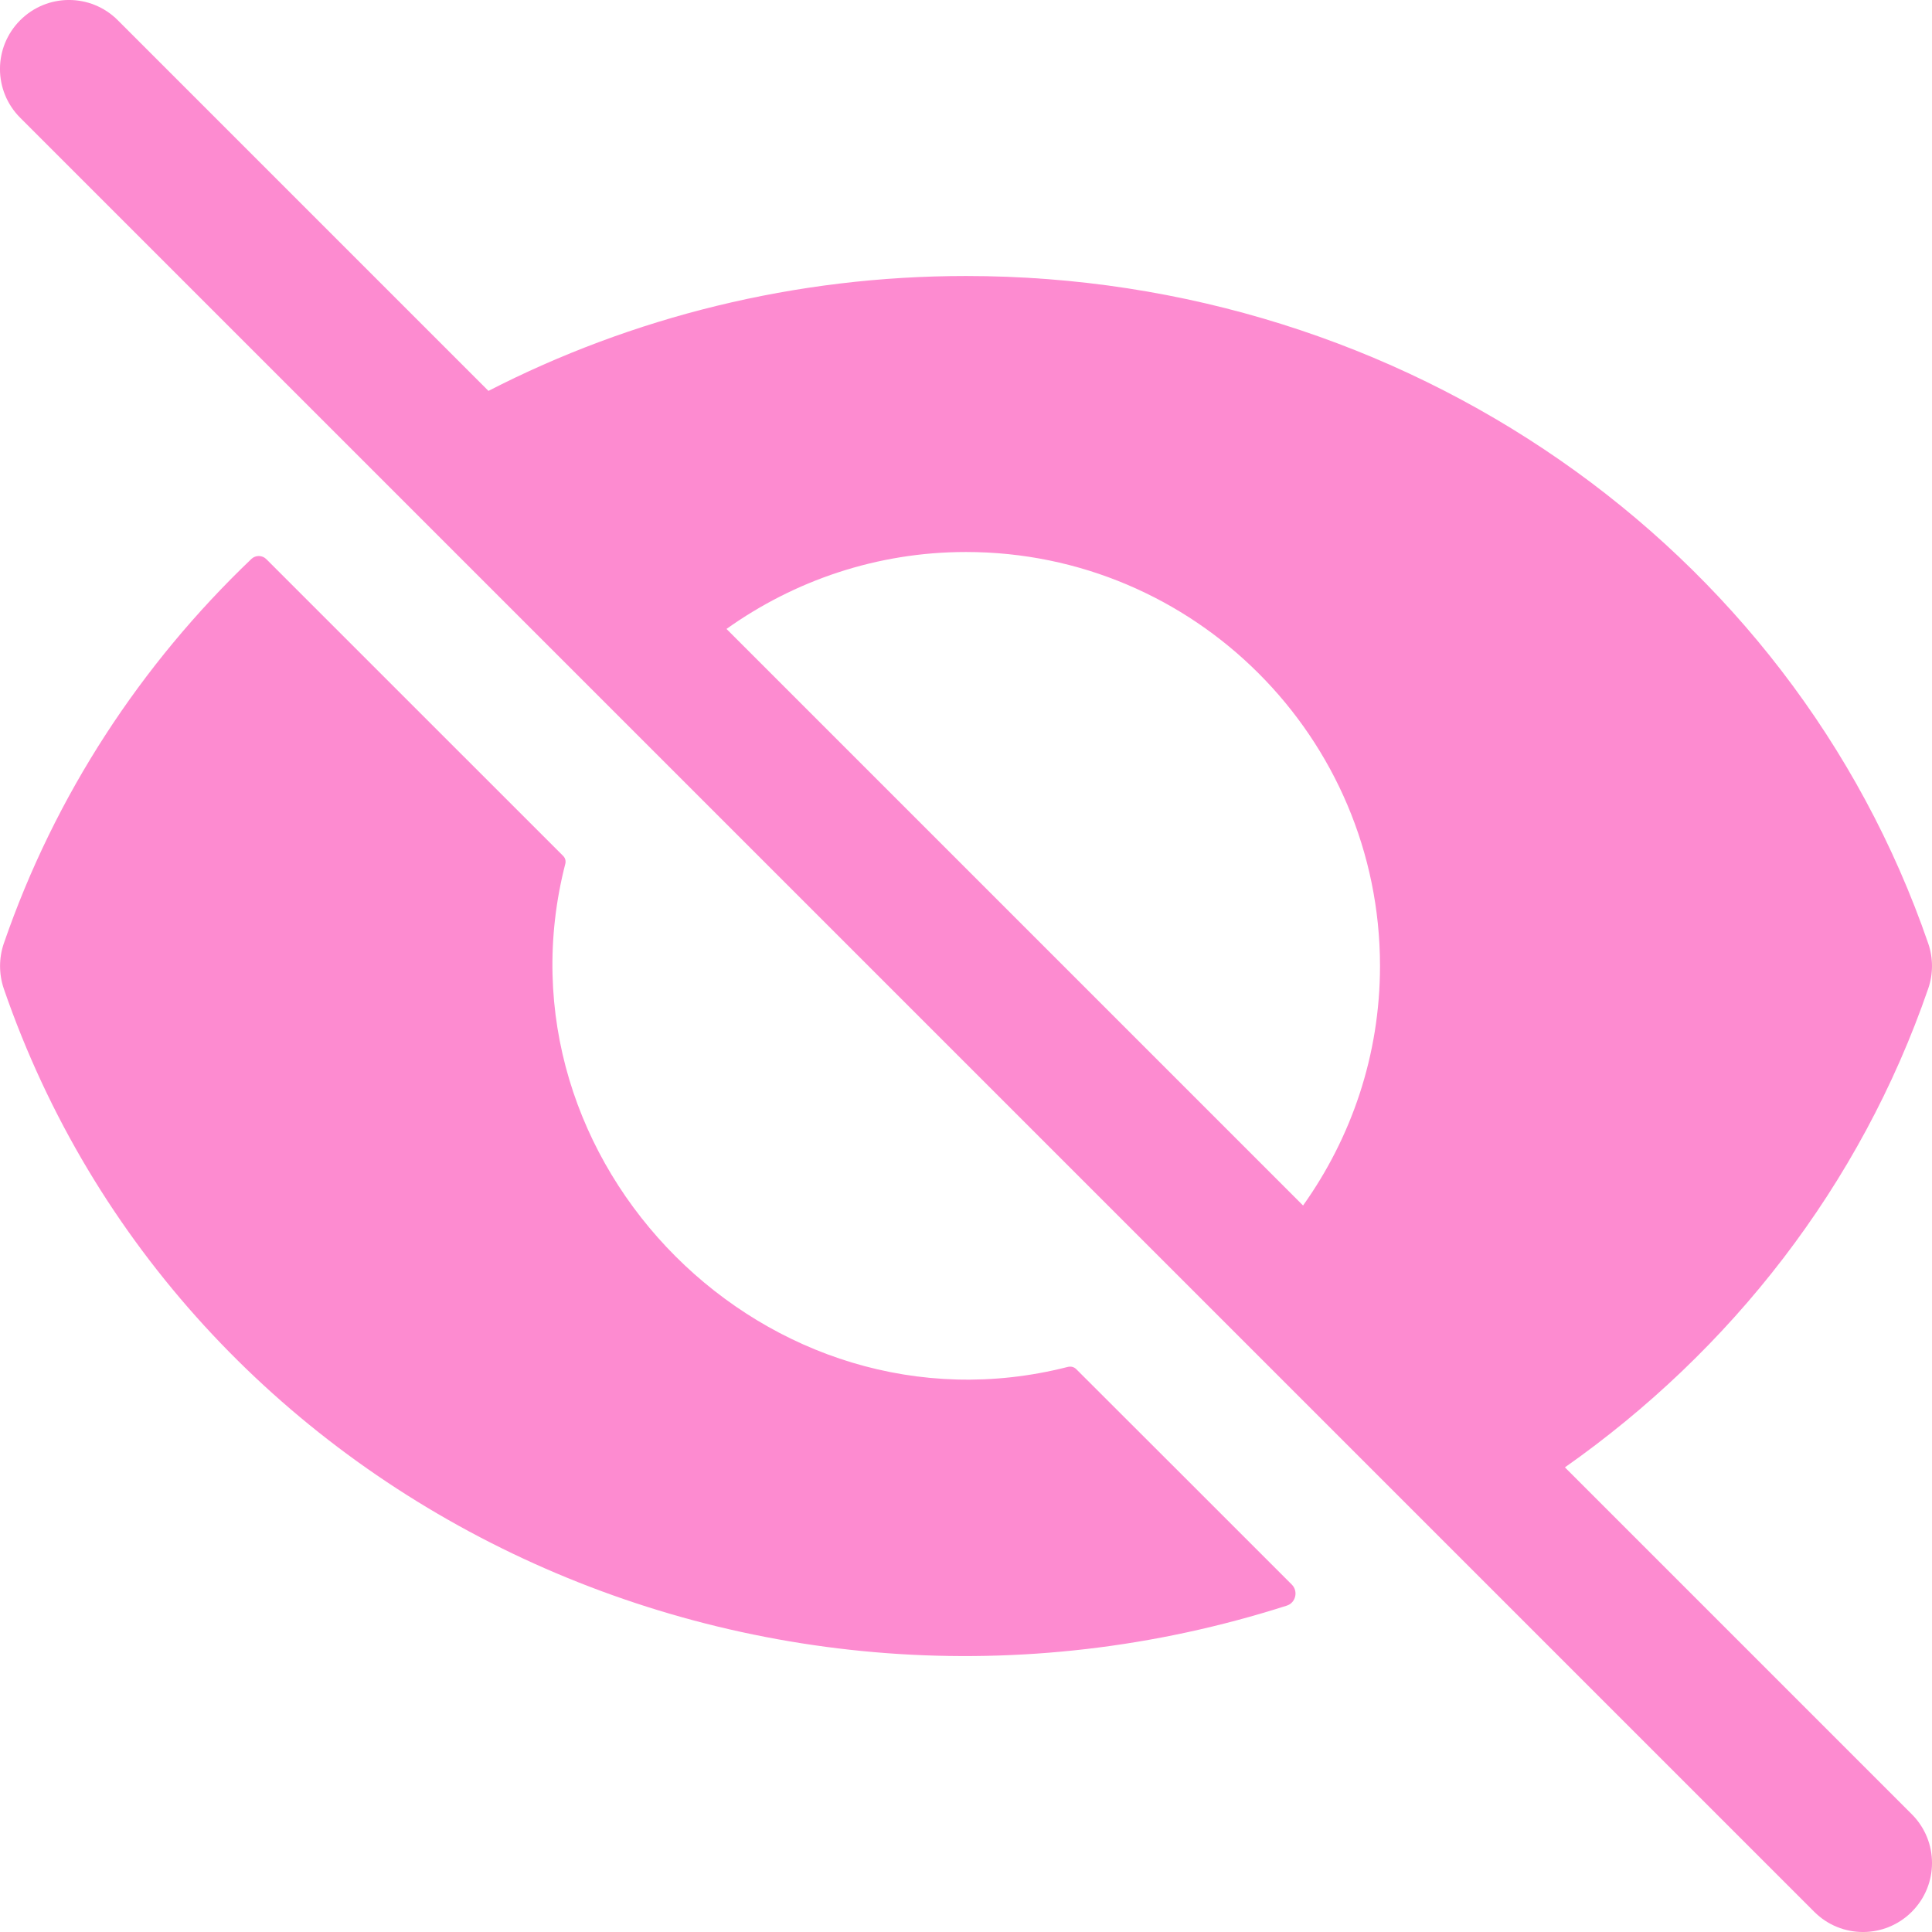
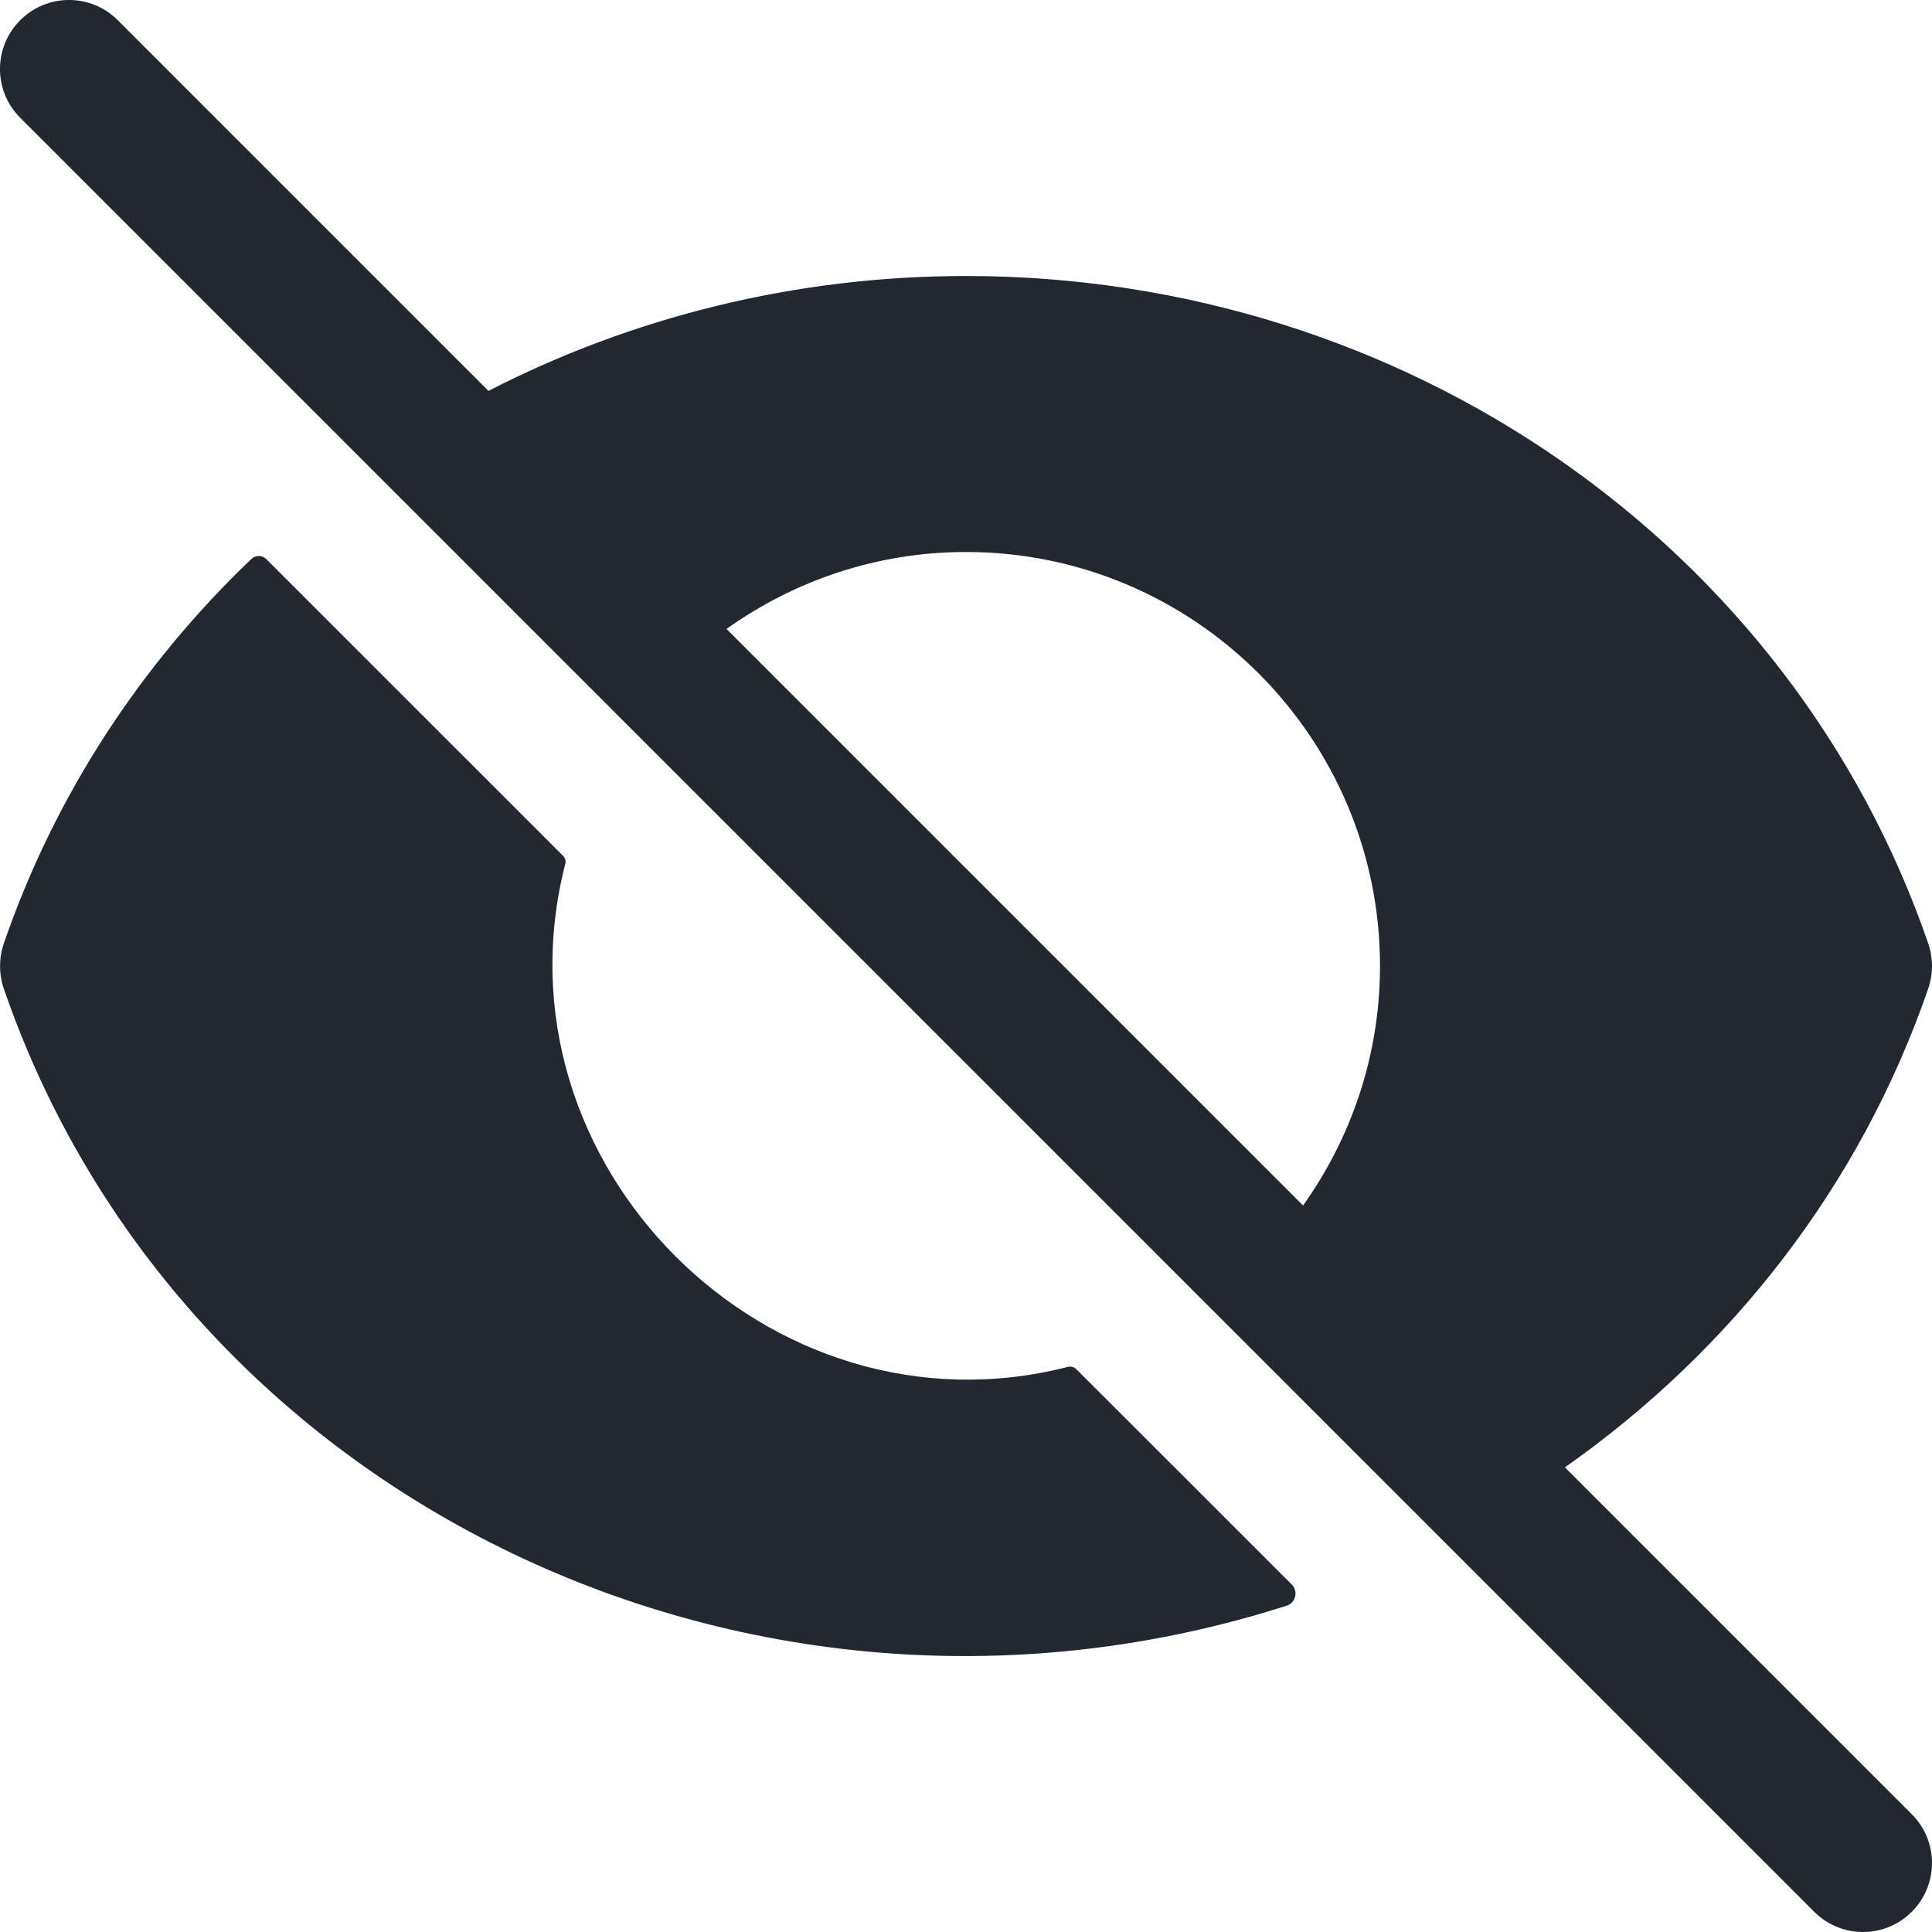
<svg xmlns="http://www.w3.org/2000/svg" width="28" height="28" viewBox="0 0 28 28" fill="none">
-   <path d="M18.722 22.965C18.818 23.061 18.779 23.229 18.649 23.27C10.949 25.736 2.617 21.767 0.055 14.329C-0.017 14.118 -0.017 13.884 0.055 13.674C0.798 11.517 2.045 9.627 3.643 8.101C3.704 8.043 3.801 8.044 3.86 8.104L8.162 12.405C8.192 12.435 8.203 12.477 8.193 12.518C7.077 16.863 11.141 20.913 15.469 19.812C15.518 19.799 15.564 19.808 15.6 19.845C15.958 20.201 18.045 22.288 18.722 22.965Z" fill="#FD8BD0" />
-   <path d="M22.68 21.266C25.086 19.574 26.961 17.187 27.946 14.325C28.018 14.115 28.018 13.885 27.946 13.675C25.954 7.888 20.35 4 14 4C11.521 4 9.159 4.597 7.079 5.665L1.707 0.293C1.316 -0.098 0.684 -0.098 0.293 0.293C-0.098 0.684 -0.098 1.316 0.293 1.707L26.293 27.707C26.684 28.098 27.316 28.098 27.707 27.707C28.098 27.316 28.098 26.684 27.707 26.293L22.68 21.266ZM14 8C17.309 8 20 10.691 20 14C20 15.294 19.584 16.49 18.885 17.471L10.529 9.115C11.51 8.416 12.706 8 14 8Z" fill="#FD8BD0" />
+   <path d="M18.722 22.965C18.818 23.061 18.779 23.229 18.649 23.27C10.949 25.736 2.617 21.767 0.055 14.329C-0.017 14.118 -0.017 13.884 0.055 13.674C0.798 11.517 2.045 9.627 3.643 8.101C3.704 8.043 3.801 8.044 3.86 8.104L8.162 12.405C8.192 12.435 8.203 12.477 8.193 12.518C7.077 16.863 11.141 20.913 15.469 19.812C15.518 19.799 15.564 19.808 15.6 19.845C15.958 20.201 18.045 22.288 18.722 22.965Z" fill="#222831" />
+   <path d="M22.68 21.266C25.086 19.574 26.961 17.187 27.946 14.325C28.018 14.115 28.018 13.885 27.946 13.675C25.954 7.888 20.35 4 14 4C11.521 4 9.159 4.597 7.079 5.665L1.707 0.293C1.316 -0.098 0.684 -0.098 0.293 0.293C-0.098 0.684 -0.098 1.316 0.293 1.707L26.293 27.707C26.684 28.098 27.316 28.098 27.707 27.707C28.098 27.316 28.098 26.684 27.707 26.293L22.68 21.266ZM14 8C17.309 8 20 10.691 20 14C20 15.294 19.584 16.49 18.885 17.471L10.529 9.115C11.51 8.416 12.706 8 14 8Z" fill="#222831" />
</svg>
